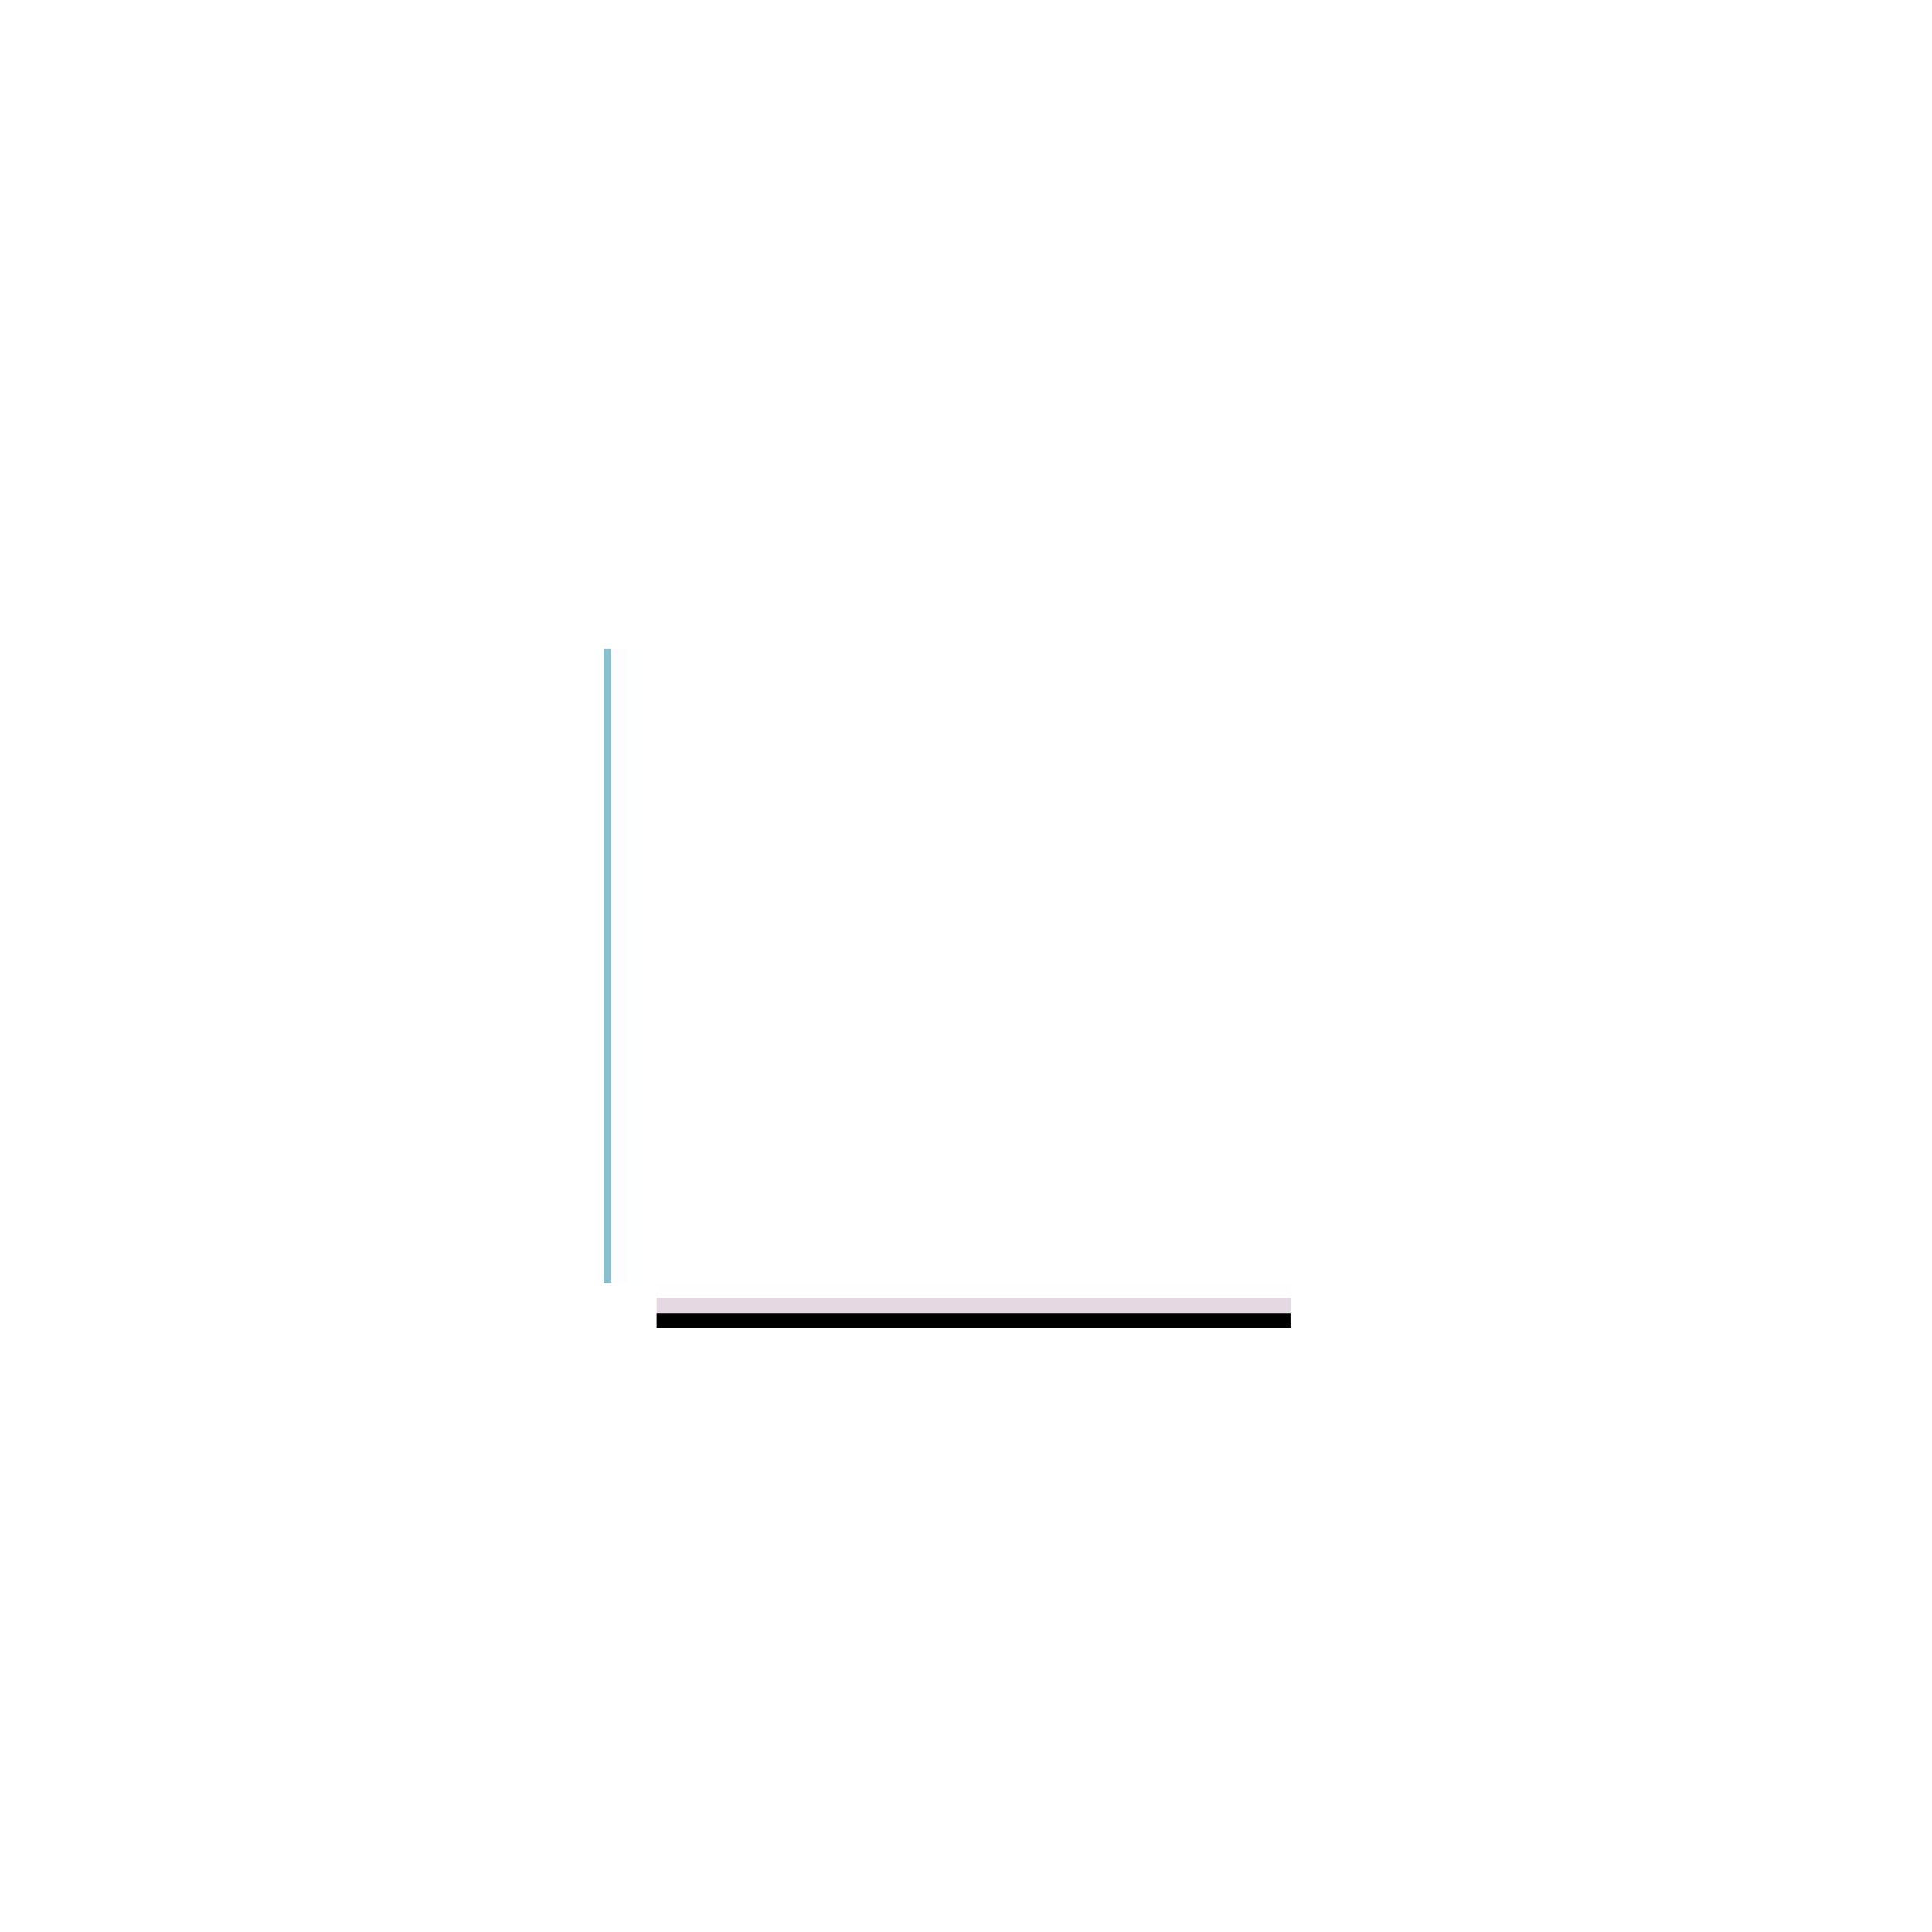
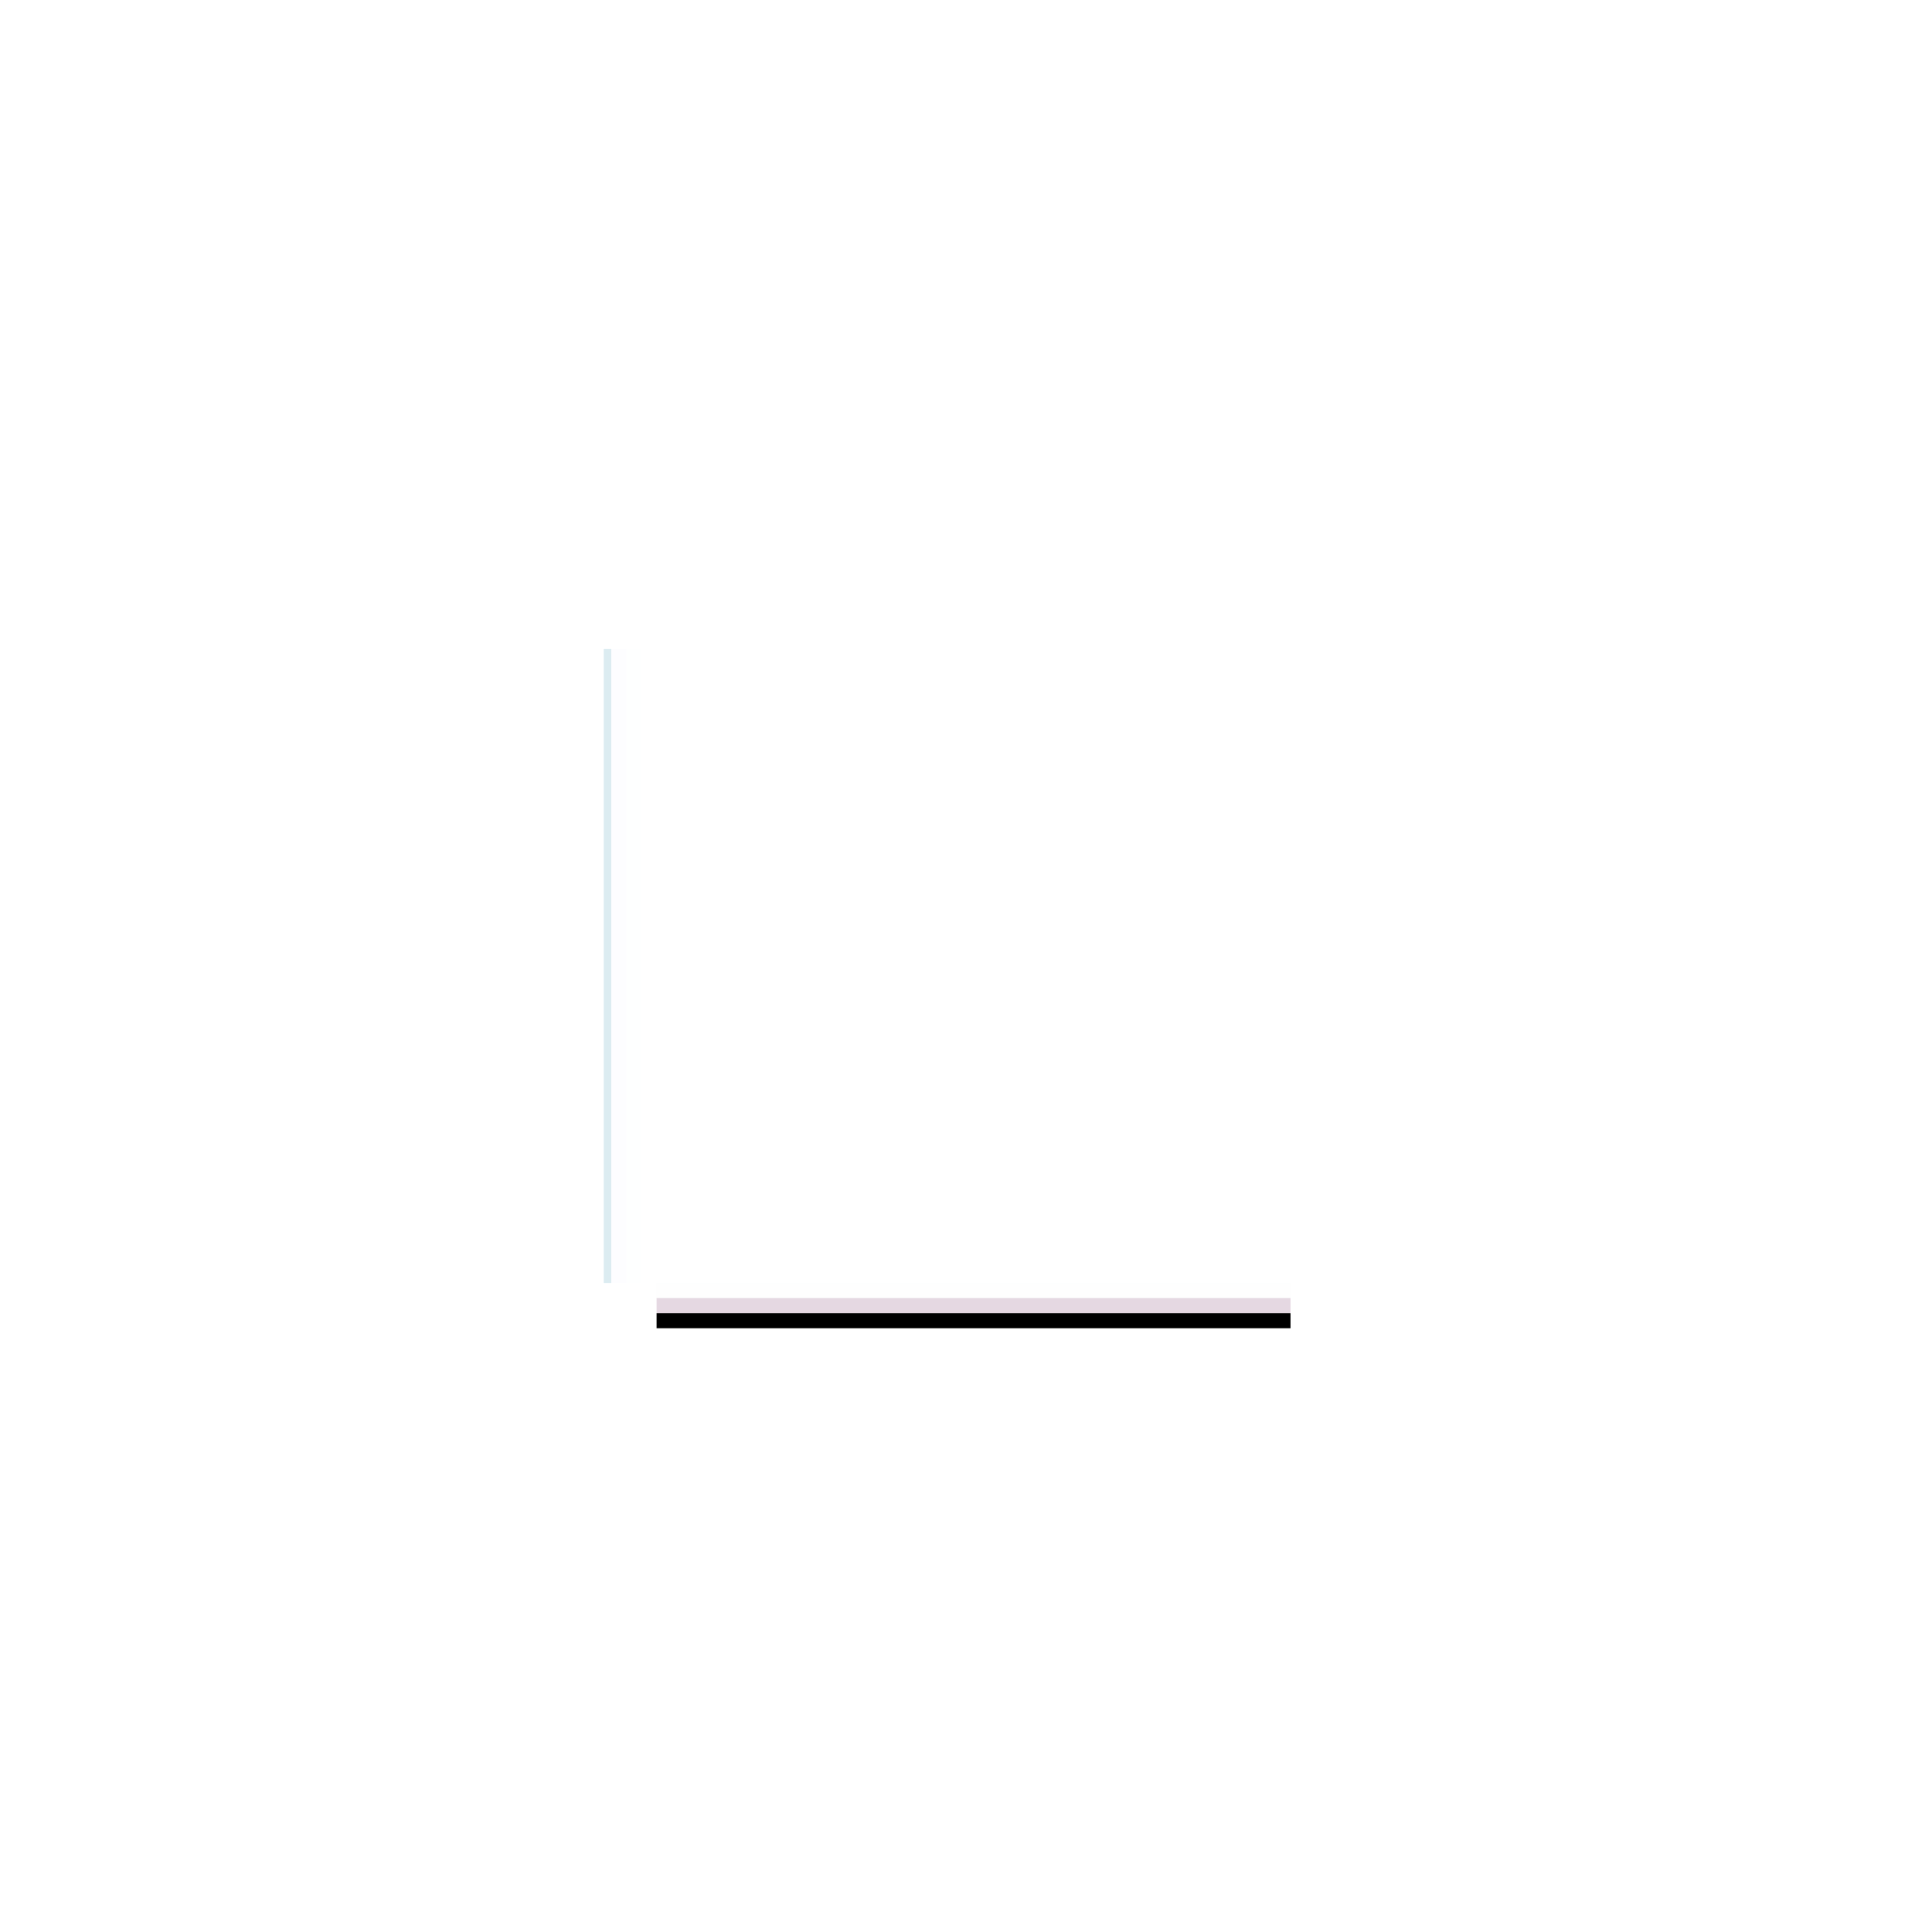
<svg xmlns="http://www.w3.org/2000/svg" width="128" height="128" id="svg2" version="1.0">
  <defs id="defs4">
    <linearGradient id="linearGradient4213">
      <stop id="stop4215" offset="0" style="stop-color:#000000;stop-opacity:1;" />
      <stop id="stop4217" offset="1" style="stop-color:#000000;stop-opacity:0;" />
    </linearGradient>
    <linearGradient id="linearGradient3272">
      <stop style="stop-color:white;stop-opacity:1;" offset="0" id="stop3274" />
      <stop style="stop-color:white;stop-opacity:0;" offset="1" id="stop3276" />
    </linearGradient>
  </defs>
  <g id="layer1">
    <g id="horizontal-line" transform="translate(32.5,54)">
      <rect style="opacity:0.35;fill:#b48ead;fill-opacity:1;fill-rule:nonzero;stroke:none;stroke-width:1;stroke-linecap:round;stroke-linejoin:round;stroke-miterlimit:4;stroke-dasharray:none;stroke-dashoffset:0;stroke-opacity:1" id="rect4223" width="42" height="1" x="11" y="32" />
      <rect y="33" x="11" height="1" width="42" id="rect4209" style="opacity:1;fill:#000000;fill-opacity:1;fill-rule:nonzero;stroke:none;stroke-width:1;stroke-linecap:round;stroke-linejoin:round;stroke-miterlimit:4;stroke-dasharray:none;stroke-dashoffset:0;stroke-opacity:1" />
      <rect style="opacity:0.01;fill:#40748c;fill-opacity:1;fill-rule:nonzero;stroke:none;stroke-width:1;stroke-linecap:round;stroke-linejoin:round;stroke-miterlimit:4;stroke-dasharray:none;stroke-dashoffset:0;stroke-opacity:1" id="rect2706" width="42" height="1" x="11" y="31" />
    </g>
    <g id="vertical-line" transform="translate(32.5,54)">
      <rect transform="rotate(-90)" y="8" x="-31" height="1" width="42" id="rect4227" style="opacity:0.01;fill:#0000ff;fill-opacity:1;fill-rule:nonzero;stroke:none;stroke-width:1;stroke-linecap:round;stroke-linejoin:round;stroke-miterlimit:4;stroke-dasharray:none;stroke-dashoffset:0;stroke-opacity:1" />
      <rect transform="rotate(-90)" style="opacity:0.005;fill:#008080;fill-opacity:1;fill-rule:nonzero;stroke:none;stroke-width:1;stroke-linecap:round;stroke-linejoin:round;stroke-miterlimit:4;stroke-dasharray:none;stroke-dashoffset:0;stroke-opacity:1" id="rect4229" width="42" height="1" x="-31" y="9" />
-       <rect y="7.5" x="-31" height="0.5" width="42" id="rect2721" style="opacity:1;fill:#88c0d0;fill-opacity:1;fill-rule:nonzero;stroke:none;stroke-width:0.707;stroke-linecap:round;stroke-linejoin:round;stroke-miterlimit:4;stroke-dasharray:none;stroke-dashoffset:0;stroke-opacity:1" transform="rotate(-90)" />
+       <rect y="7.5" x="-31" height="0.5" width="42" id="rect2721" style="opacity:0.3;fill:#88c0d0;fill-opacity:1;fill-rule:nonzero;stroke:none;stroke-width:0.707;stroke-linecap:round;stroke-linejoin:round;stroke-miterlimit:4;stroke-dasharray:none;stroke-dashoffset:0;stroke-opacity:1" transform="rotate(-90)" />
    </g>
  </g>
</svg>
